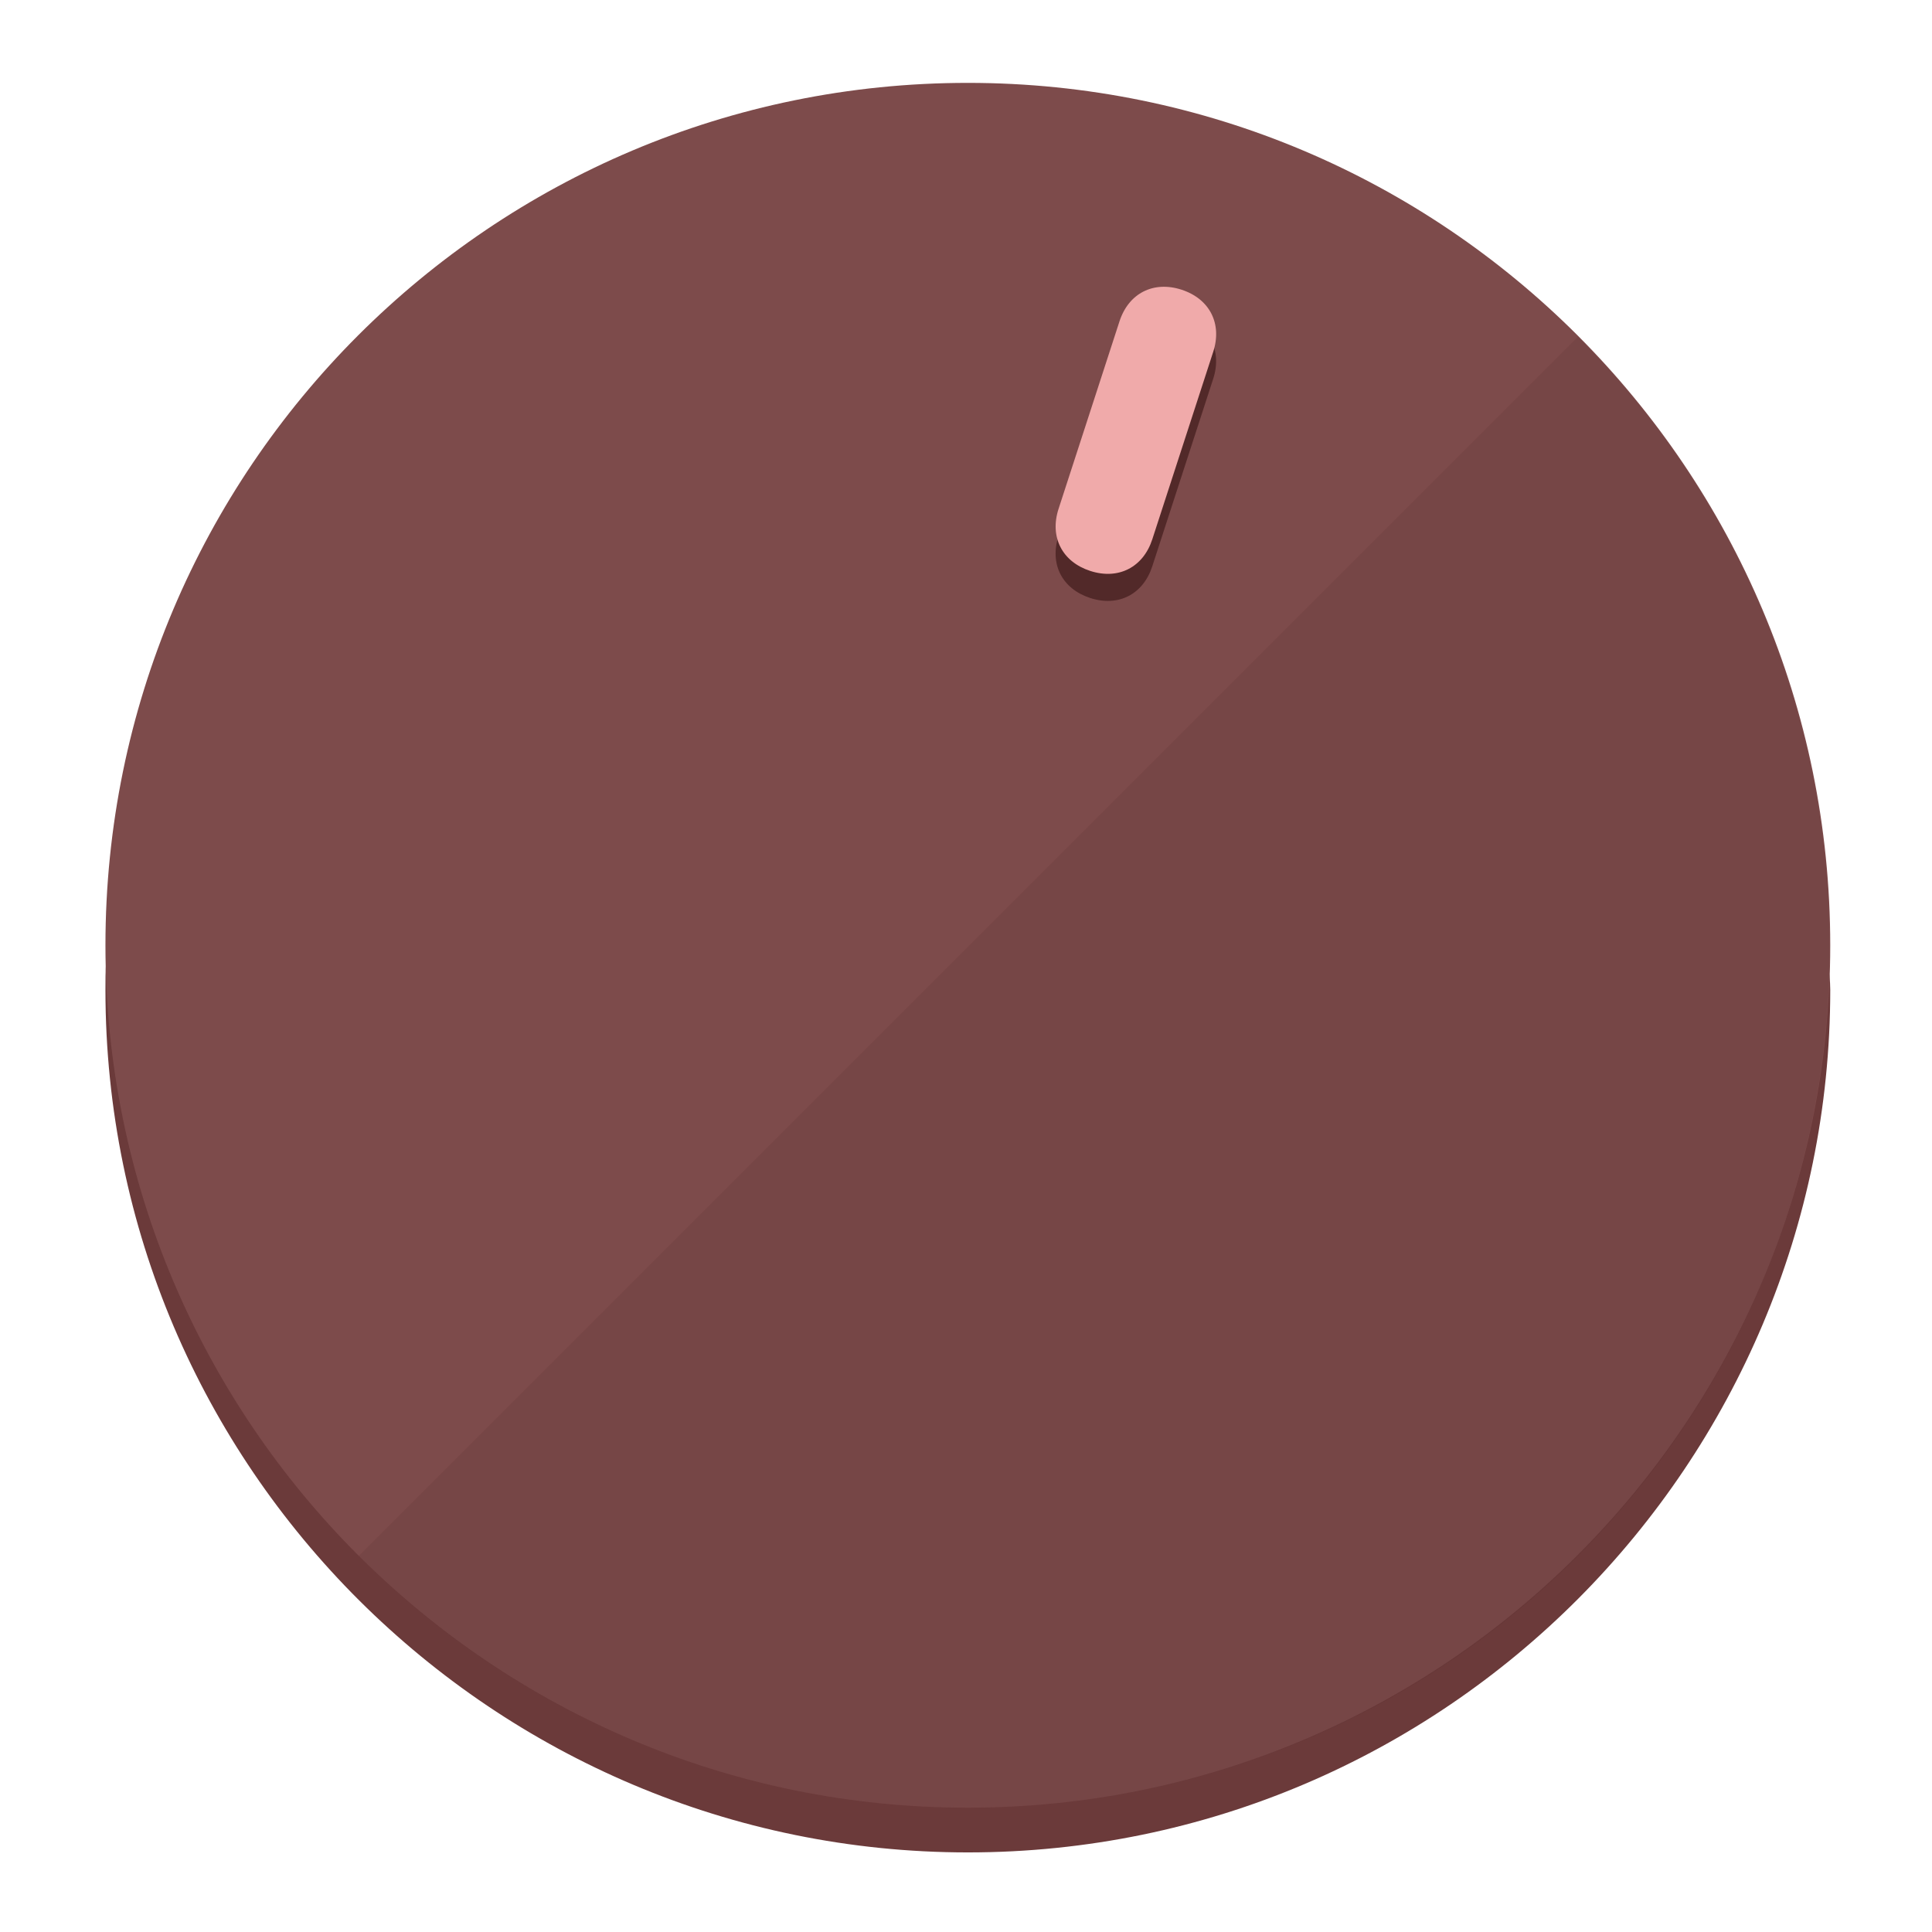
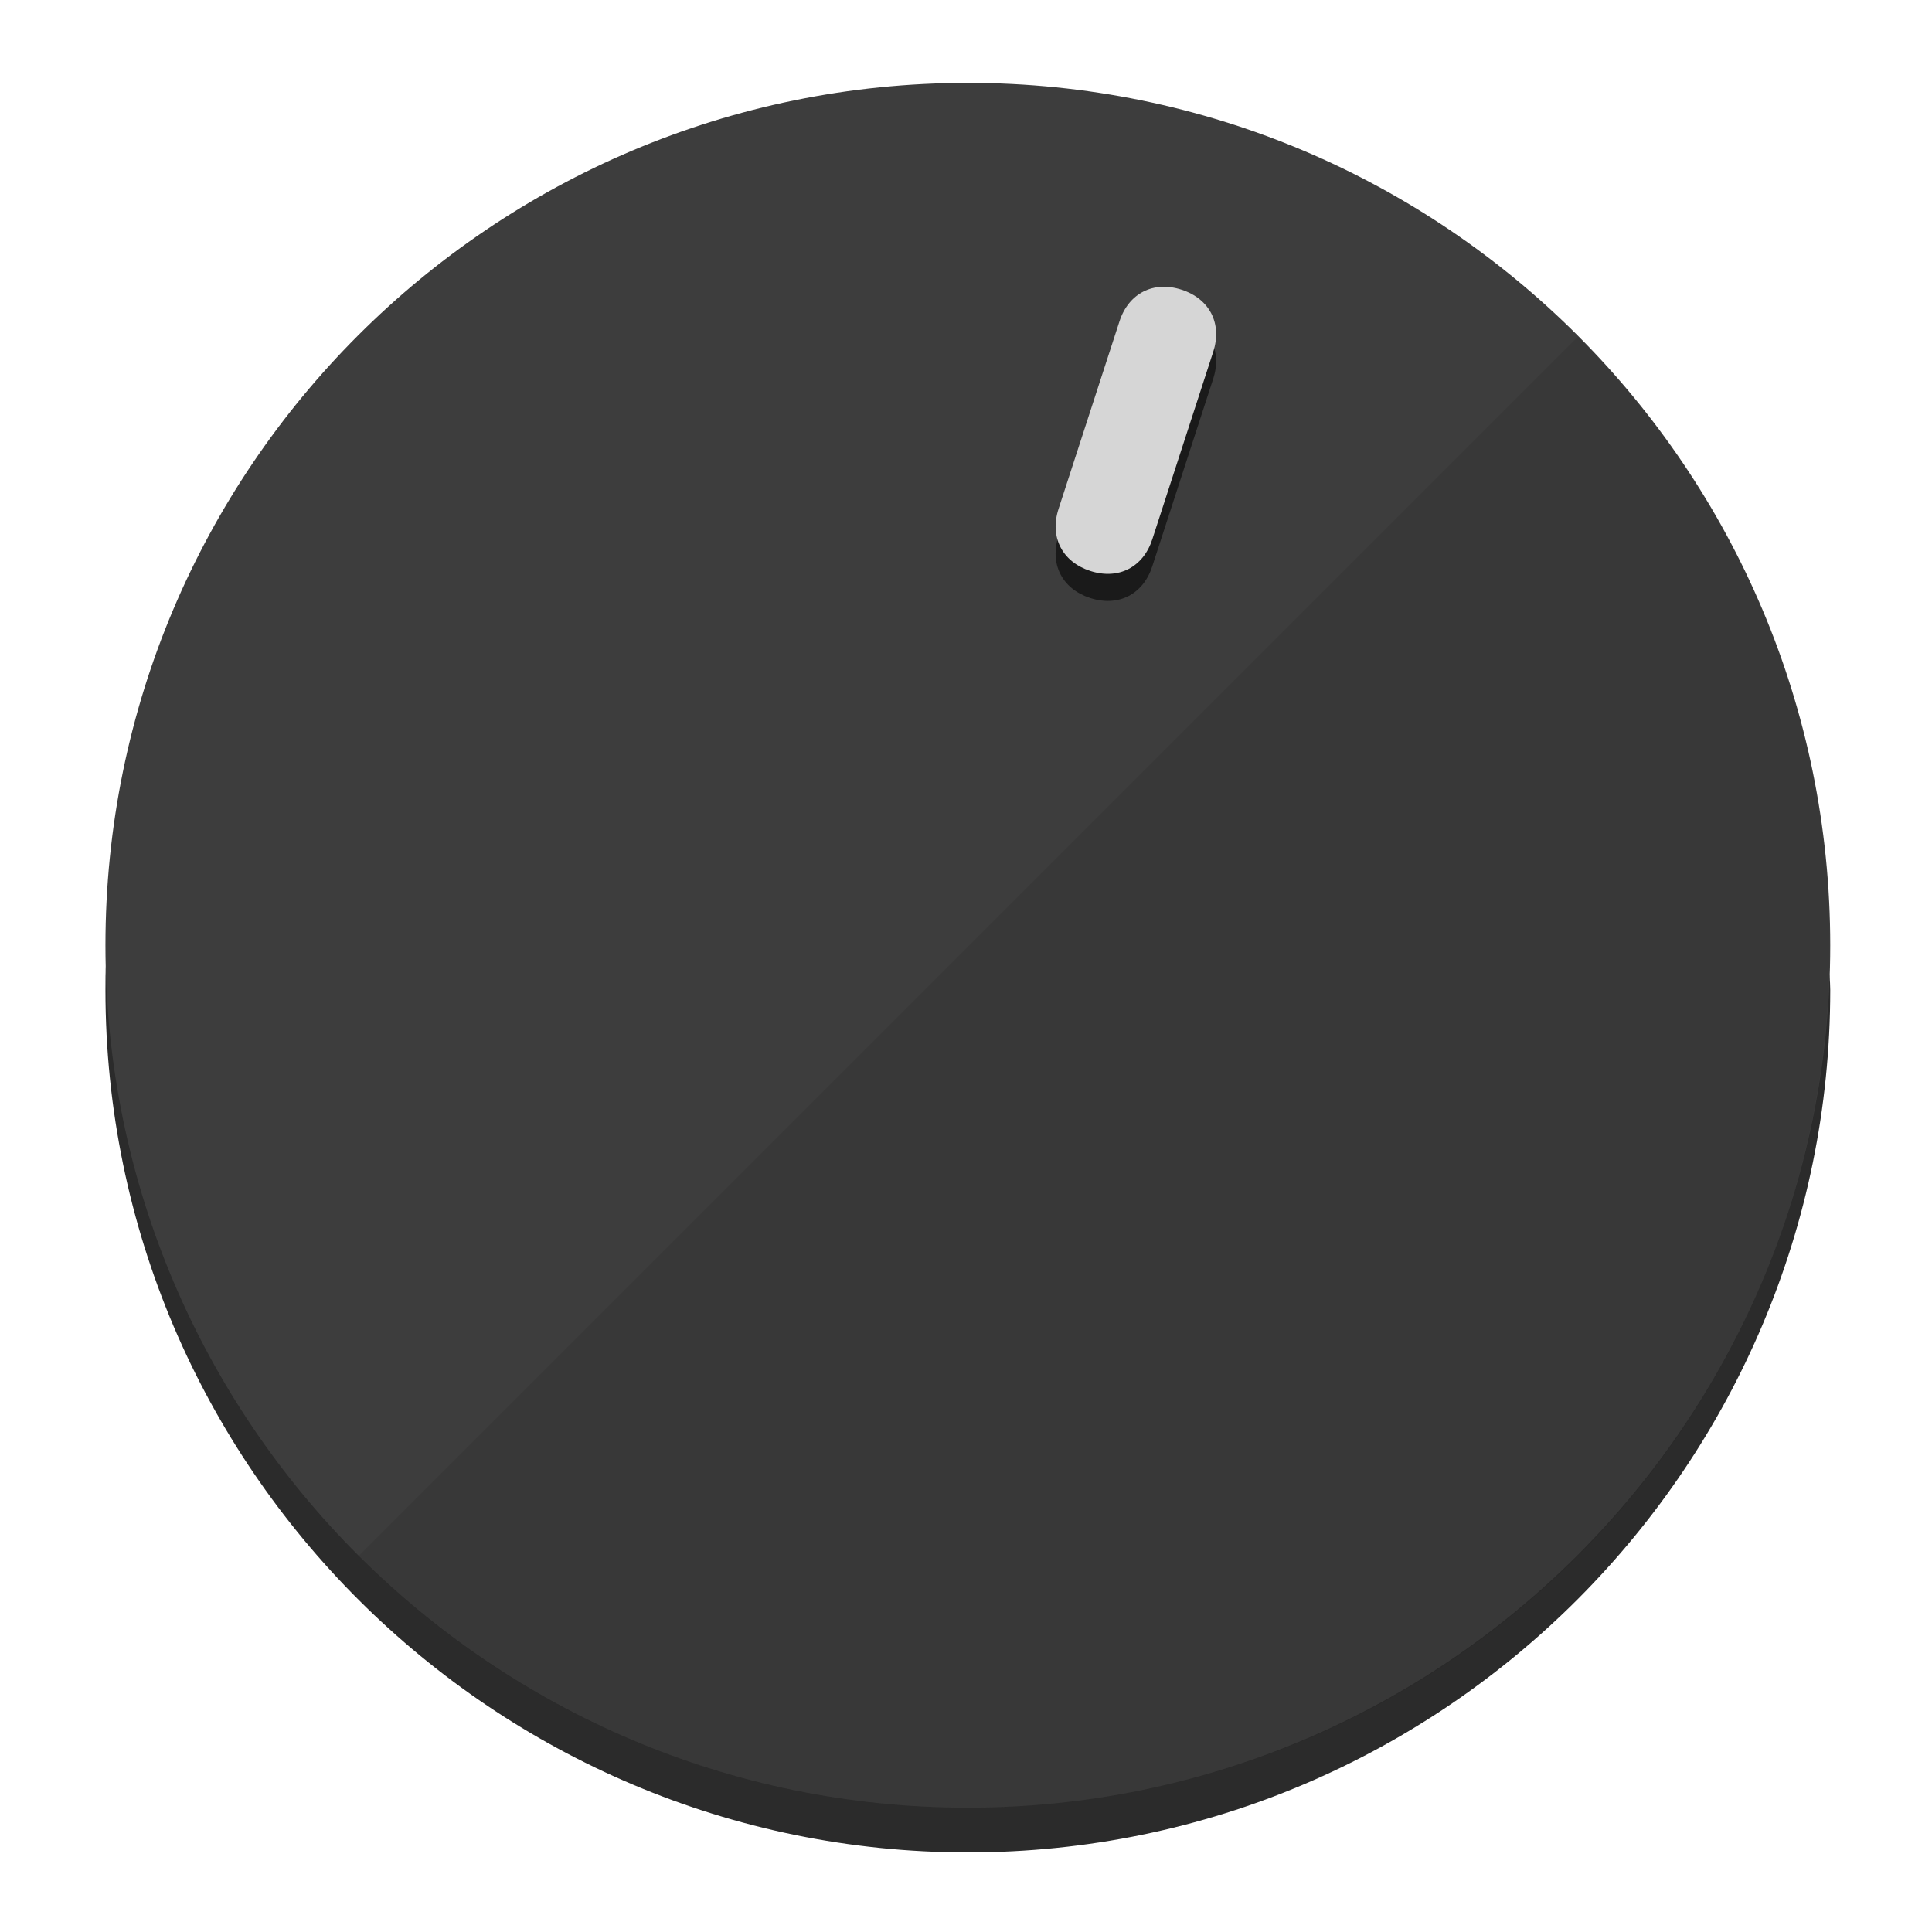
<svg xmlns="http://www.w3.org/2000/svg" height="120px" width="120px" version="1.1" id="Layer_1" viewBox="0 0 496.8 496.8" xml:space="preserve">
  <defs id="defs23" />
  <g id="g3158">
-     <path style="display:inline;fill:#6B3A3A;fill-opacity:1;stroke-width:1.584" d="m 248.875,445.92 c 116.582,0 212.89,-91.238 220.493,-205.286 0,5.069 1.267,8.87 1.267,13.939 0,121.651 -98.842,221.76 -221.76,221.76 -121.651,0 -221.76,-98.842 -221.76,-221.76 0,-5.069 0,-8.87 1.267,-13.939 7.603,114.048 103.91,205.286 220.493,205.286 z" id="path8" />
-     <circle style="display:inline;fill:#7D4B4B;fill-opacity:1;stroke-width:1.584" cx="248.875" cy="243.071" r="221.76" id="circle12" />
-     <path style="display:inline;fill:#522929;fill-opacity:0.154;stroke-width:1.587" d="m 405.744,86.606 c 86.308,86.308 86.308,227.193 0,313.5 -86.308,86.308 -227.193,86.308 -313.5,0" id="path14" />
+     <path style="display:inline;fill:#2B2B2B;fill-opacity:1;stroke-width:1.584" d="m 248.875,445.92 c 116.582,0 212.89,-91.238 220.493,-205.286 0,5.069 1.267,8.87 1.267,13.939 0,121.651 -98.842,221.76 -221.76,221.76 -121.651,0 -221.76,-98.842 -221.76,-221.76 0,-5.069 0,-8.87 1.267,-13.939 7.603,114.048 103.91,205.286 220.493,205.286 z" id="path8" />
+     <circle style="display:inline;fill:#3D3D3D;fill-opacity:1;stroke-width:1.584" cx="248.875" cy="243.071" r="221.76" id="circle12" />
+     <path style="display:inline;fill:#1A1A1A;fill-opacity:0.154;stroke-width:1.587" d="m 405.744,86.606 c 86.308,86.308 86.308,227.193 0,313.5 -86.308,86.308 -227.193,86.308 -313.5,0" id="path14" />
  </g>
  <g id="g3198">
    <circle style="display:none;fill:#000000;fill-opacity:0;stroke-width:1.584" cx="311.577" cy="154.88" r="221.76" id="circle12-3" transform="rotate(18)" />
-     <path style="display:inline;fill:#522929;fill-opacity:1;stroke-width:1.584" d="m 296.298,145.631 c -2.35,7.231 -8.737,10.485 -15.968,8.136 v 0 c -7.231,-2.35 -10.485,-8.737 -8.136,-15.968 l 15.663,-48.207 c 2.35,-7.231 8.737,-10.485 15.968,-8.136 v 0 c 7.231,2.349 10.485,8.737 8.136,15.968 z" id="path3789" />
-     <path style="display:inline;fill:#F0AAAA;stroke-width:1.584" d="m 296.308,138.672 c -2.35,7.231 -8.737,10.485 -15.968,8.136 v 0 c -7.231,-2.349 -10.485,-8.737 -8.136,-15.968 l 15.663,-48.207 c 2.35,-7.231 8.737,-10.485 15.968,-8.136 v 0 c 7.231,2.35 10.485,8.737 8.136,15.968 z" id="path915" />
+     <path style="display:inline;fill:#1A1A1A;fill-opacity:1;stroke-width:1.584" d="m 296.298,145.631 c -2.35,7.231 -8.737,10.485 -15.968,8.136 v 0 c -7.231,-2.35 -10.485,-8.737 -8.136,-15.968 l 15.663,-48.207 c 2.35,-7.231 8.737,-10.485 15.968,-8.136 v 0 c 7.231,2.349 10.485,8.737 8.136,15.968 z" id="path3789" />
+     <path style="display:inline;fill:#D6D6D6;stroke-width:1.584" d="m 296.308,138.672 c -2.35,7.231 -8.737,10.485 -15.968,8.136 v 0 c -7.231,-2.349 -10.485,-8.737 -8.136,-15.968 l 15.663,-48.207 c 2.35,-7.231 8.737,-10.485 15.968,-8.136 v 0 c 7.231,2.35 10.485,8.737 8.136,15.968 z" id="path915" />
  </g>
</svg>
